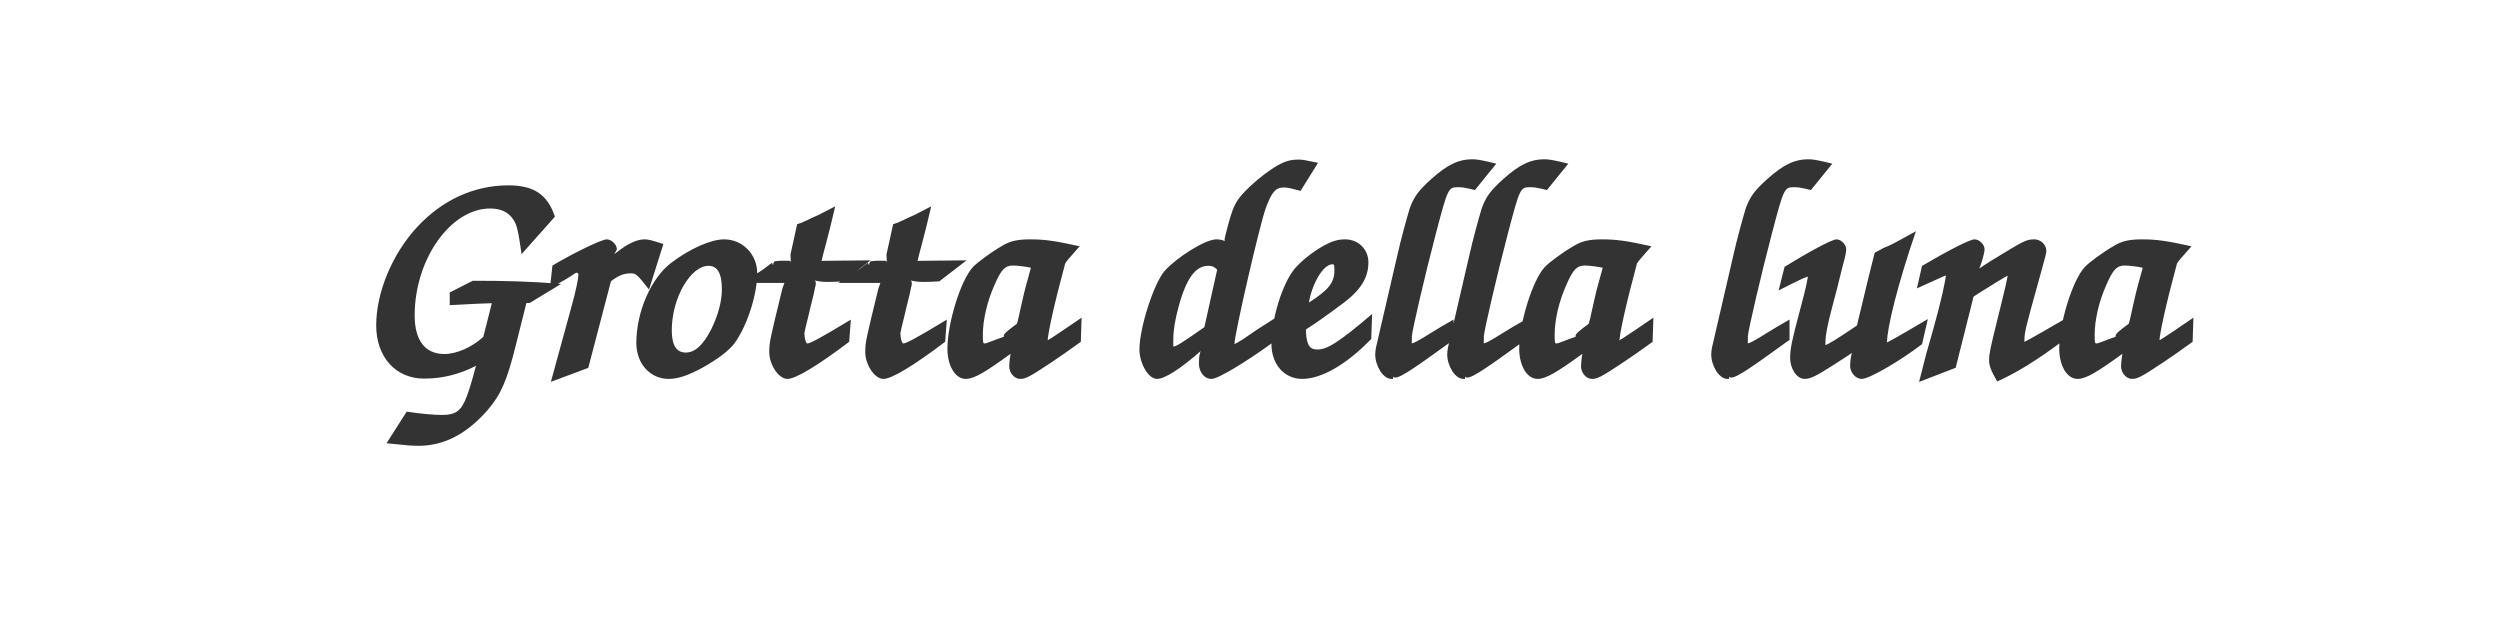
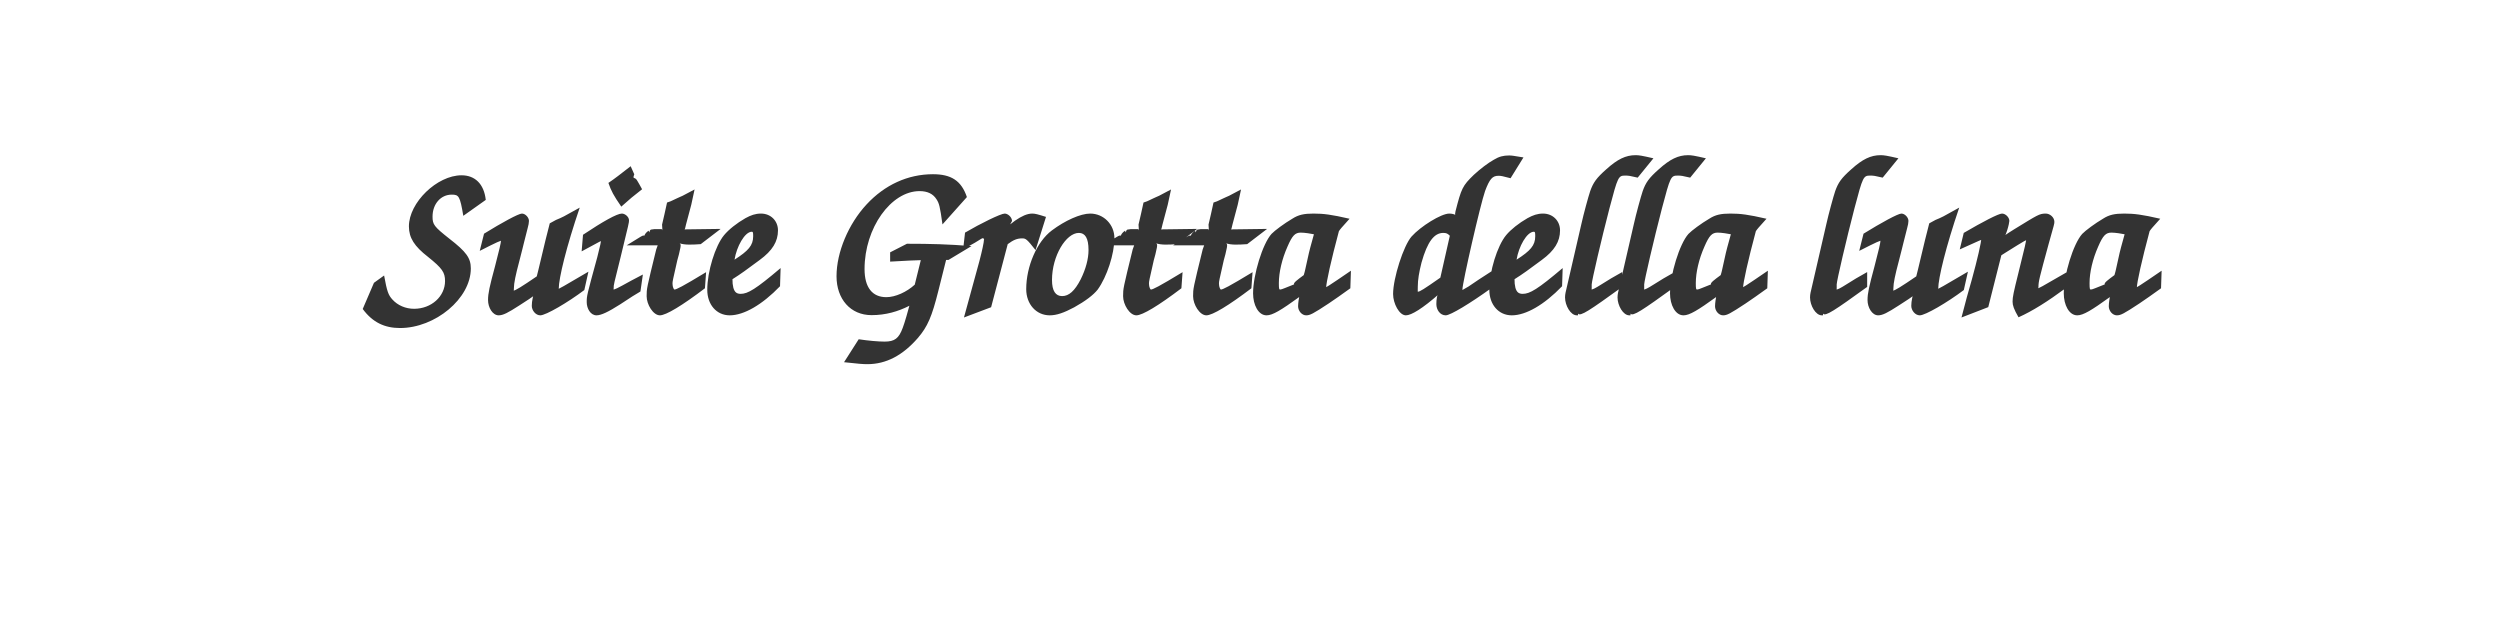
<svg xmlns="http://www.w3.org/2000/svg" viewBox="0 0 400 100">
  <style>
    .script-text {
      font-family: 'Brush Script MT', cursive;
-       font-size: 48px;
+       font-size: 35px;
      font-weight: bold;
      fill: #333333;
    }
  </style>
-   <text x="50%" y="60%" text-anchor="middle" class="script-text">Grotta della luna</text>
+   <text x="50%" y="50%" text-anchor="middle" class="script-text">Suite Grotta della luna</text>
</svg>
